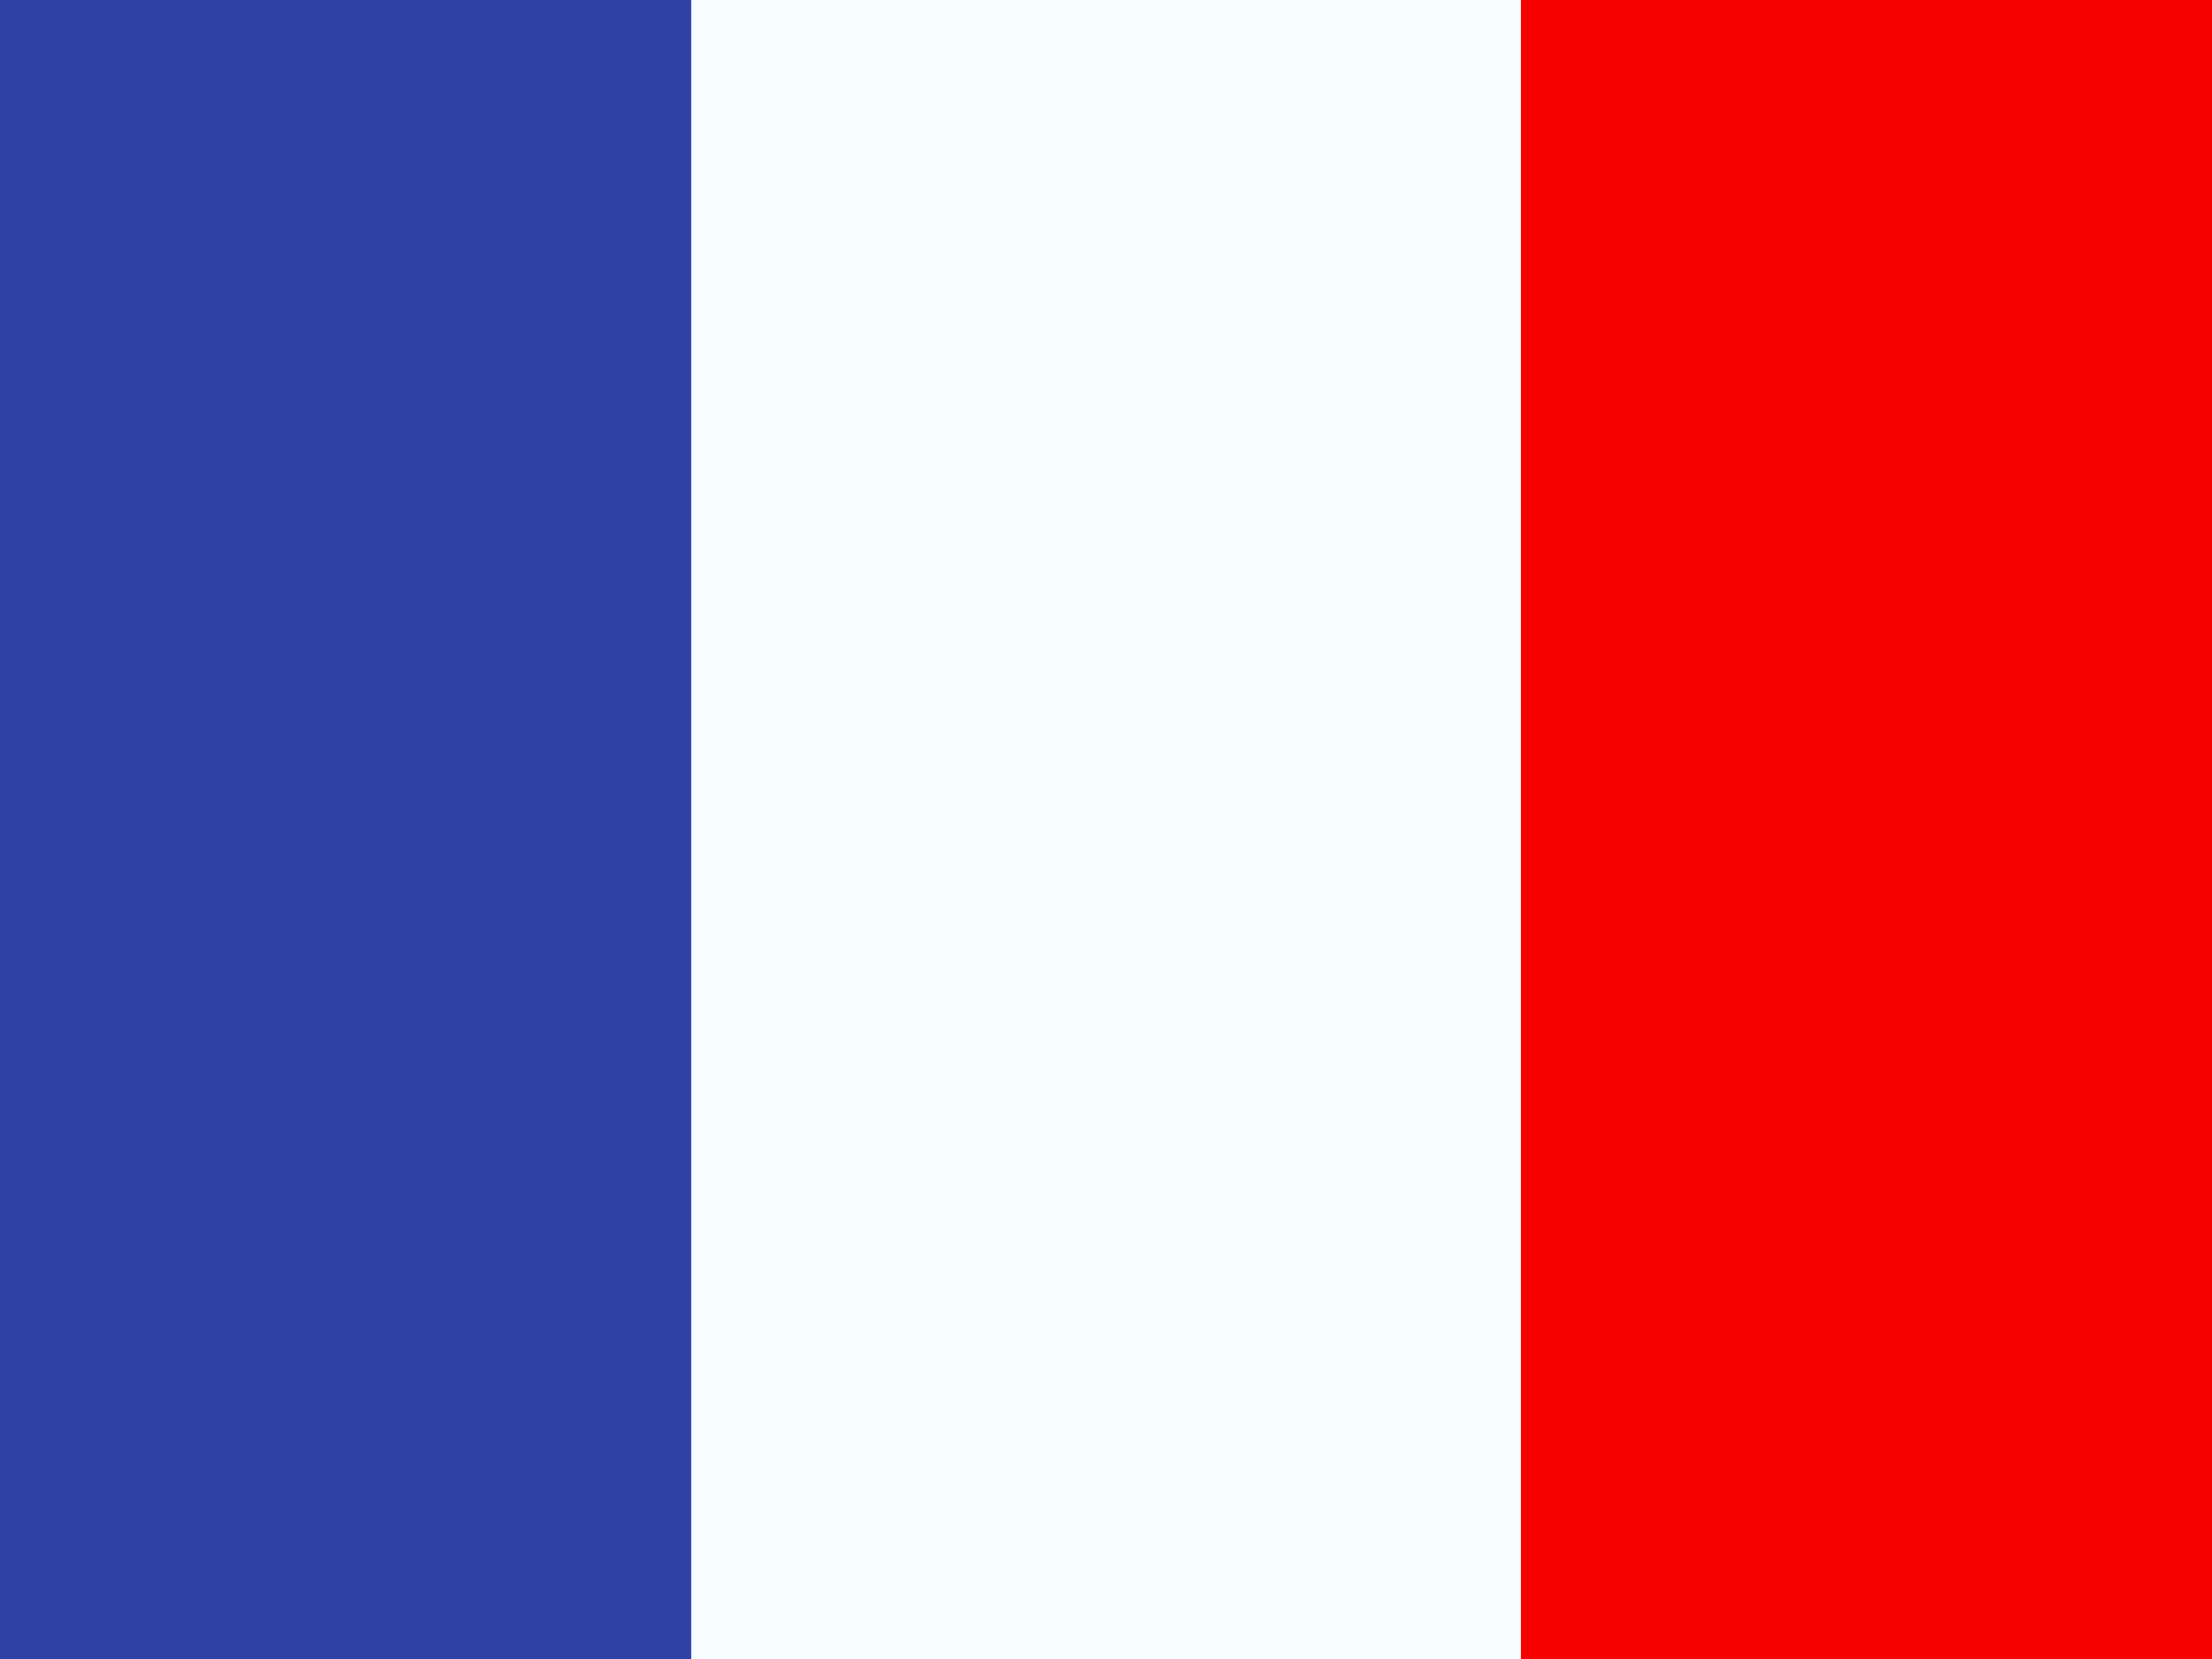
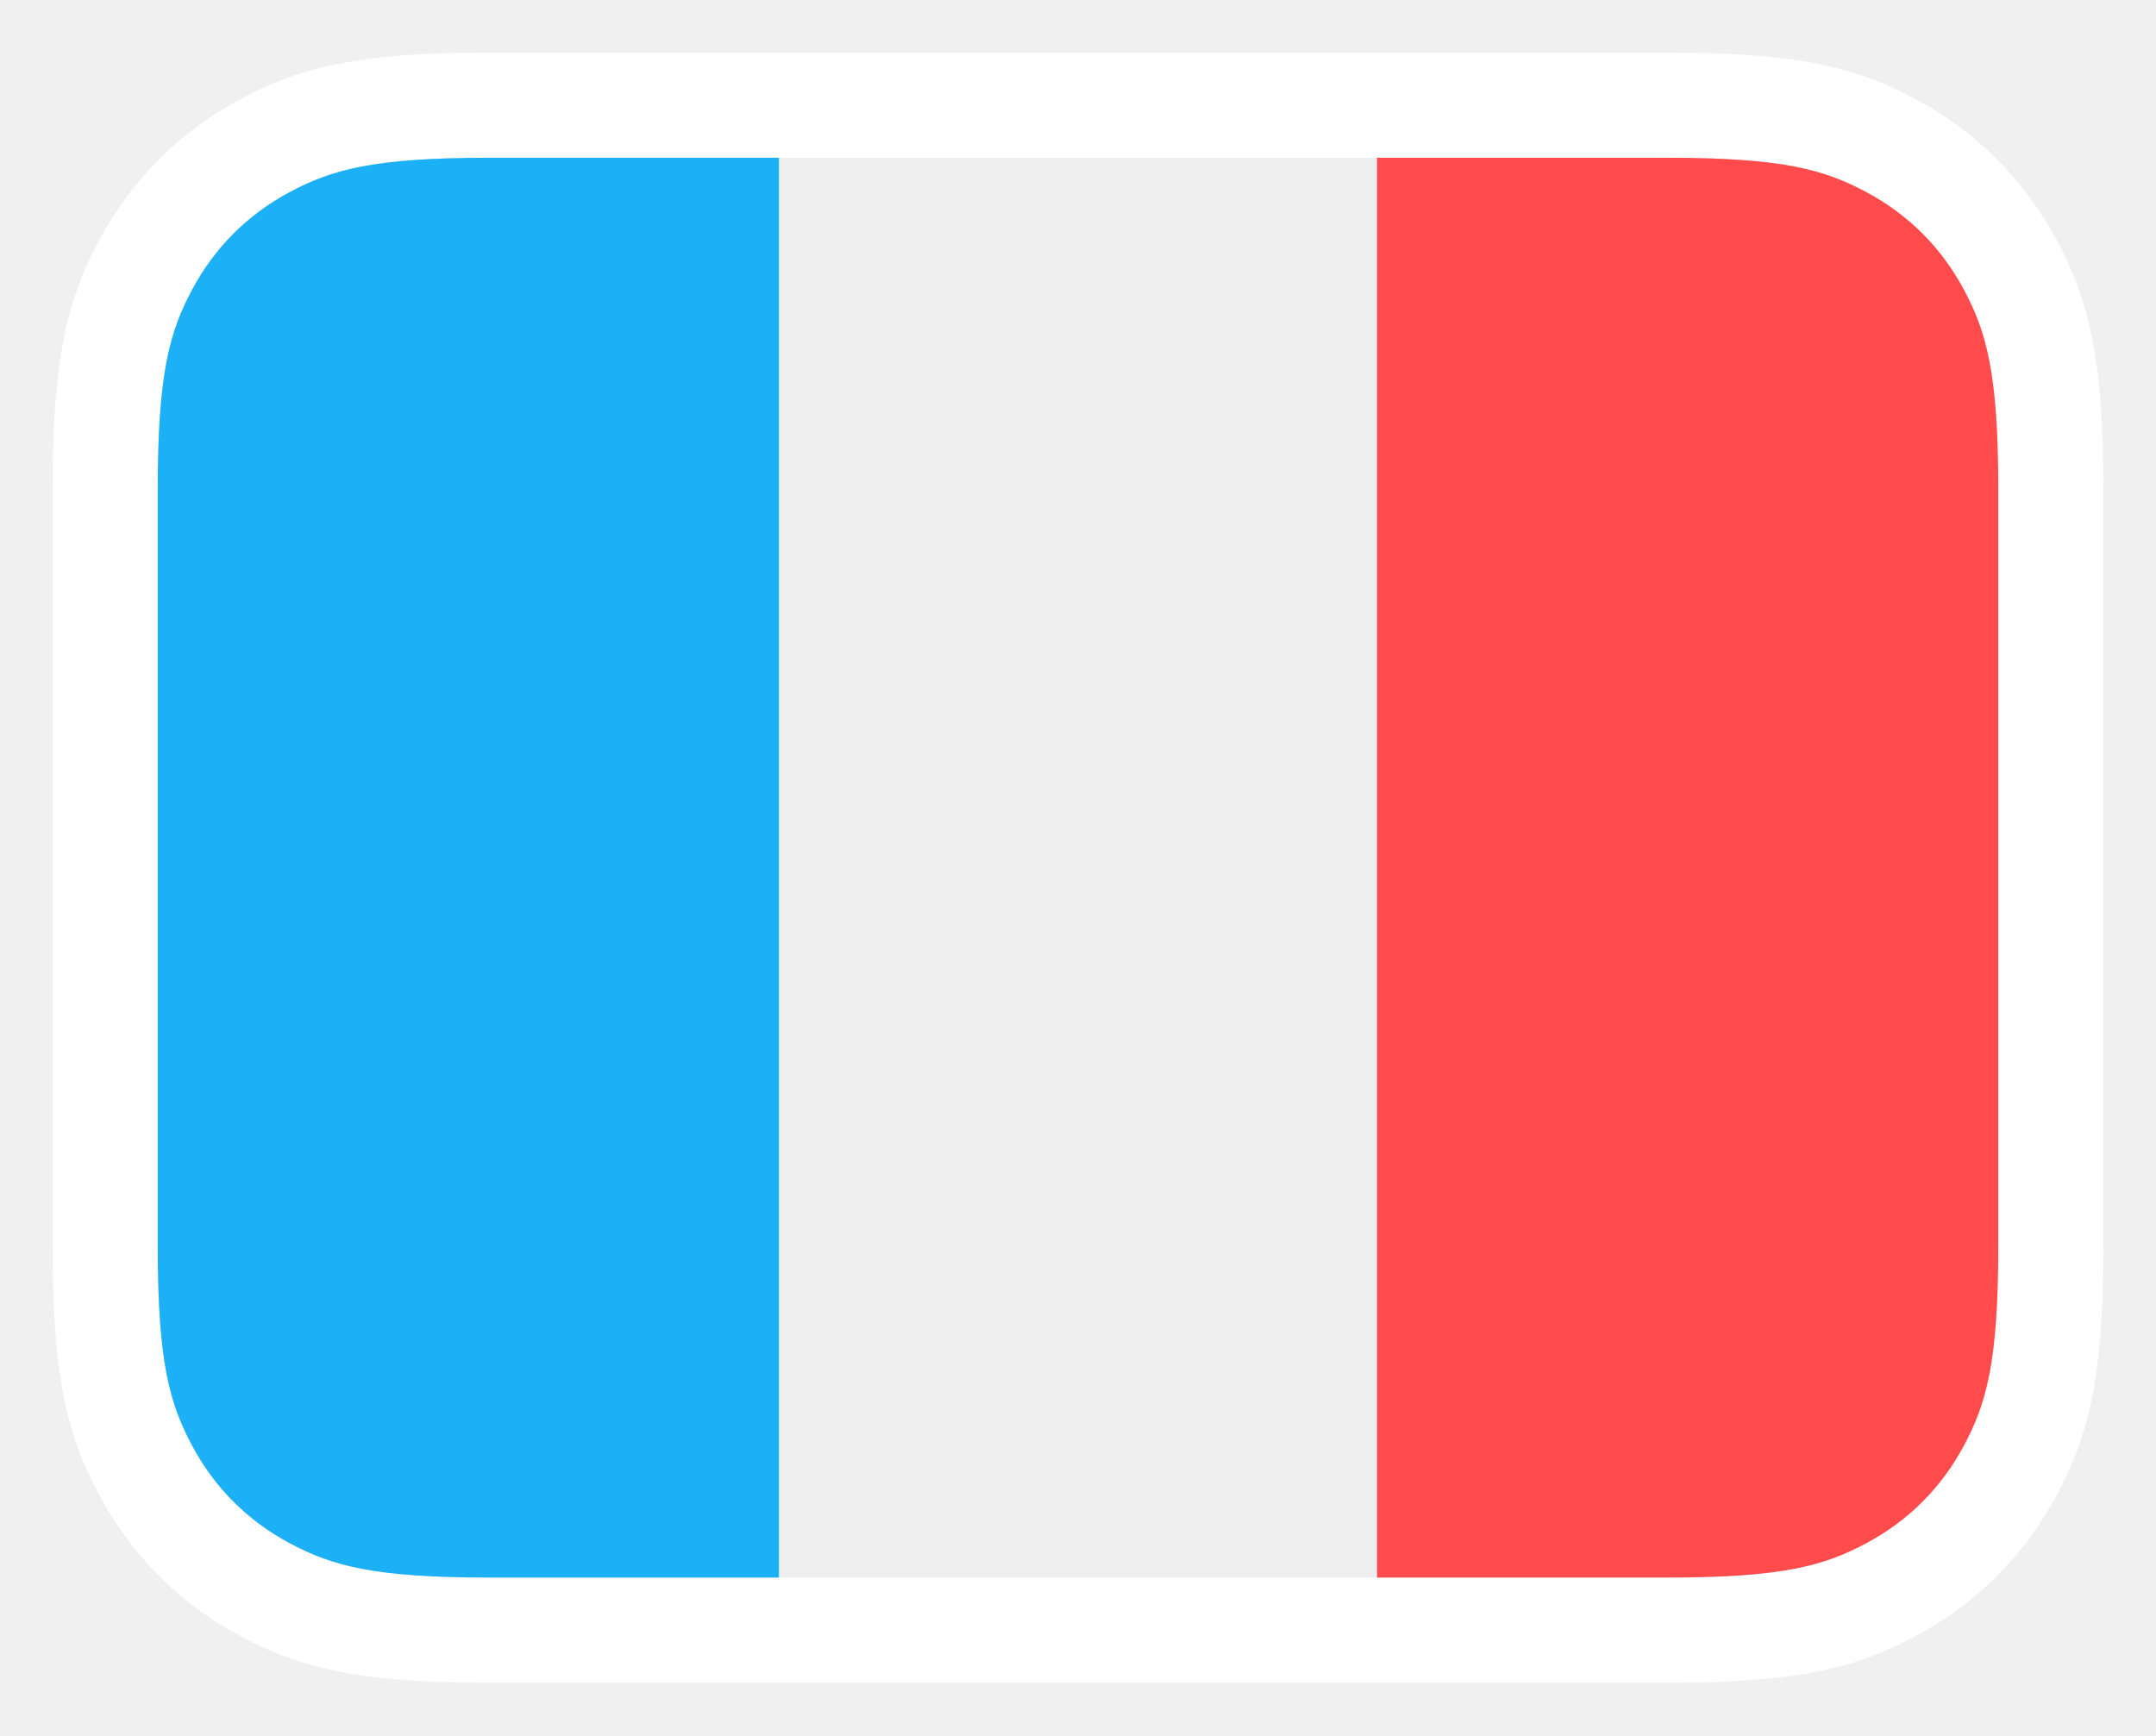
- <svg xmlns="http://www.w3.org/2000/svg" width="32" height="24" viewBox="0 0 32 24" fill="none">
-   <g clip-path="url(#clip0_4_26556)">
-     <rect width="32" height="24" fill="white" />
-     <path fill-rule="evenodd" clip-rule="evenodd" d="M22 0H32V24H22V0Z" fill="#F50100" />
-     <path fill-rule="evenodd" clip-rule="evenodd" d="M0 0H12V24H0V0Z" fill="#2E42A5" />
-     <path fill-rule="evenodd" clip-rule="evenodd" d="M10 0H22V24H10V0Z" fill="#F7FCFF" />
+ <svg xmlns="http://www.w3.org/2000/svg" x="0" y="132" width="82px" height="66px" viewBox="0 0 82 66" version="1.1">
+   <g id="fr" stroke="none" stroke-width="1" fill="none" fill-rule="evenodd">
+     <g id="Group" transform="translate(6, 6)" fill-rule="nonzero">
+       <path d="M57.437,-2 L12.563,-2 C7.628,-2 5.867,-1.415 4.07,-0.455 C2.12,0.589 0.589,2.12 -0.455,4.07 C-1.415,5.867 -2,7.628 -2,12.563 L-2,41.437 C-2,46.372 -1.415,48.133 -0.455,49.93 C0.589,51.88 2.12,53.411 4.07,54.455 C5.867,55.415 7.628,56 12.563,56 L57.437,56 C62.372,56 64.133,55.415 65.93,54.455 C67.88,53.411 69.411,51.88 70.455,49.93 C71.415,48.133 72,46.372 72,41.437 L72,12.563 C72,7.628 71.415,5.867 70.455,4.07 C69.411,2.12 67.88,0.589 65.93,-0.455 C64.133,-1.415 62.372,-2 57.437,-2 Z" id="Rectangle-3" stroke="#FFFFFF" stroke-width="4" fill="#EEEEEE" />
+       <path d="M23.625,0 L23.625,54 L12.563,54 C8.195,54 6.61,53.545 5.013,52.691 C3.416,51.837 2.163,50.584 1.309,48.987 C0.455,47.39 -5.32907052e-15,45.805 -5.32907052e-15,41.437 L-5.32907052e-15,12.563 C-5.32907052e-15,8.195 0.455,6.61 1.309,5.013 C2.163,3.416 3.416,2.163 5.013,1.309 C6.61,0.455 8.195,0 12.563,0 L23.625,0 Z" id="Path" fill="#1CB0F6" />
+       <path d="M46.375,-3.55271368e-15 L57.437,-3.55271368e-15 C61.805,-3.55271368e-15 63.39,0.455 64.987,1.309 C66.584,2.163 67.837,3.416 68.691,5.013 C69.545,6.61 70,8.195 70,12.563 L70,41.437 C70,45.805 69.545,47.39 68.691,48.987 C67.837,50.584 66.584,51.837 64.987,52.691 C63.39,53.545 61.805,54 57.437,54 L46.375,54 L46.375,-3.55271368e-15 Z" id="Path" fill="#FF4B4B" />
+     </g>
  </g>
-   <defs>
-     <clipPath id="clip0_4_26556">
-       <rect width="32" height="24" fill="white" />
-     </clipPath>
-   </defs>
</svg>
